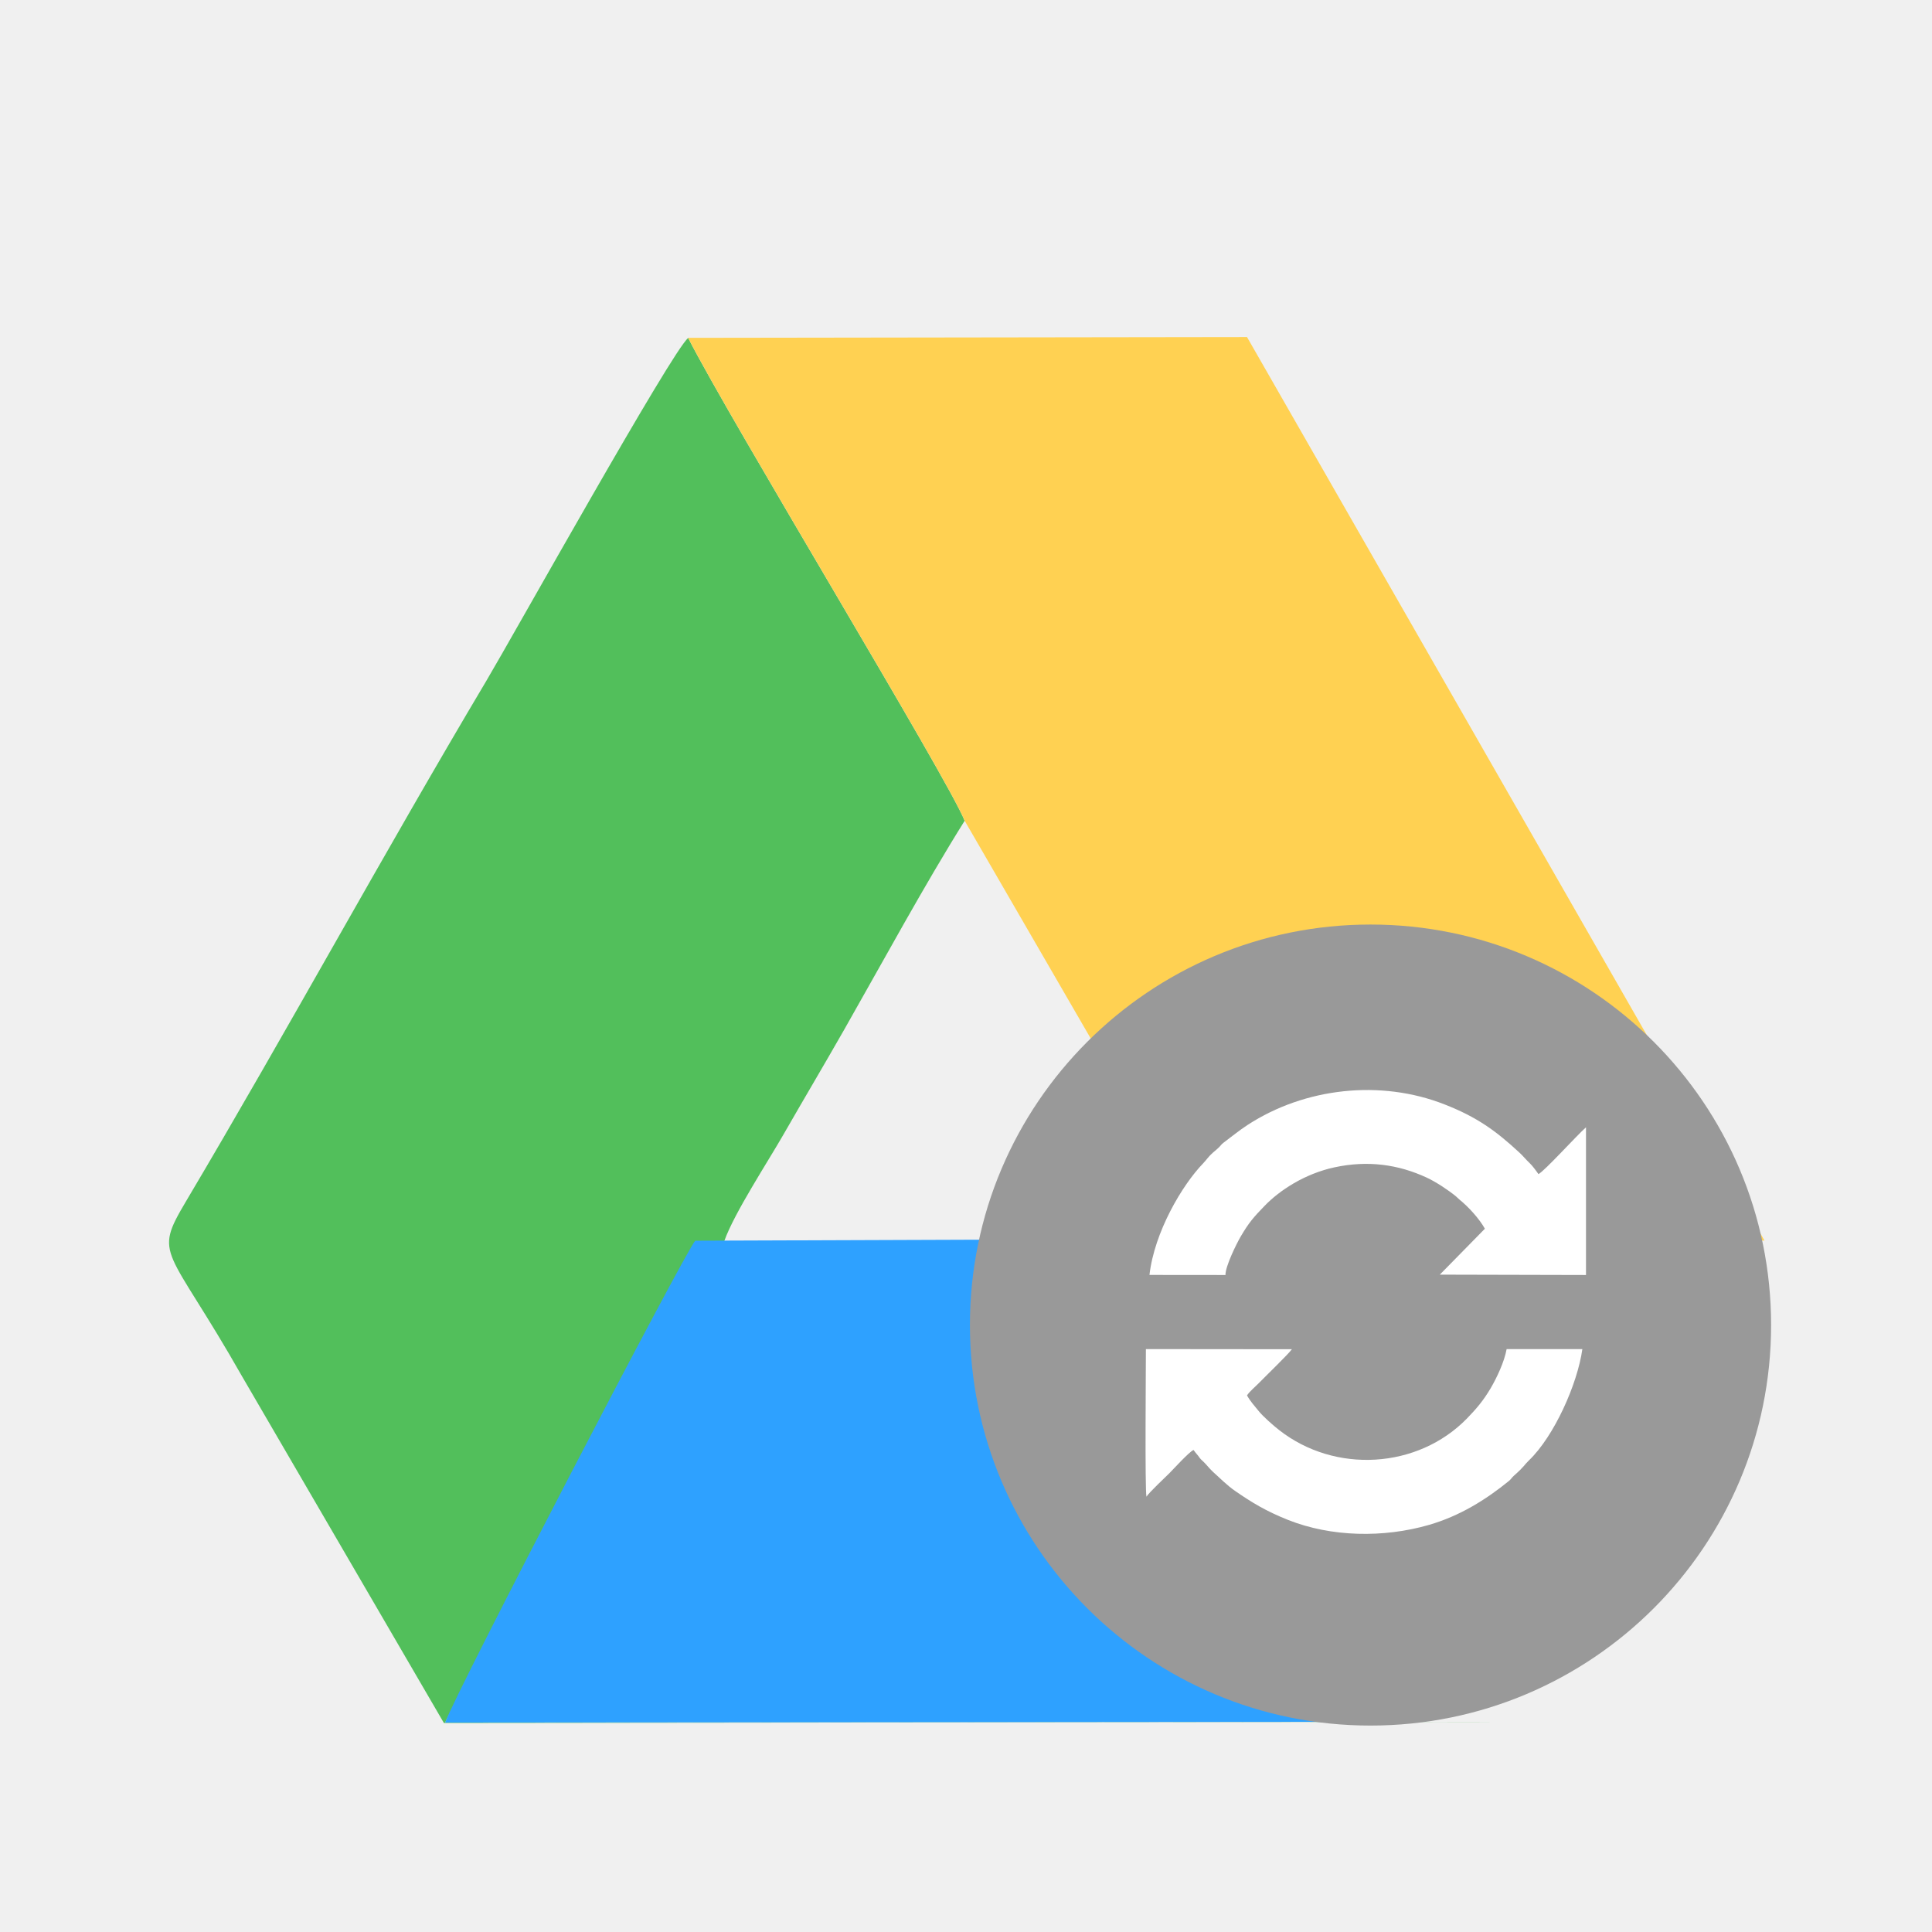
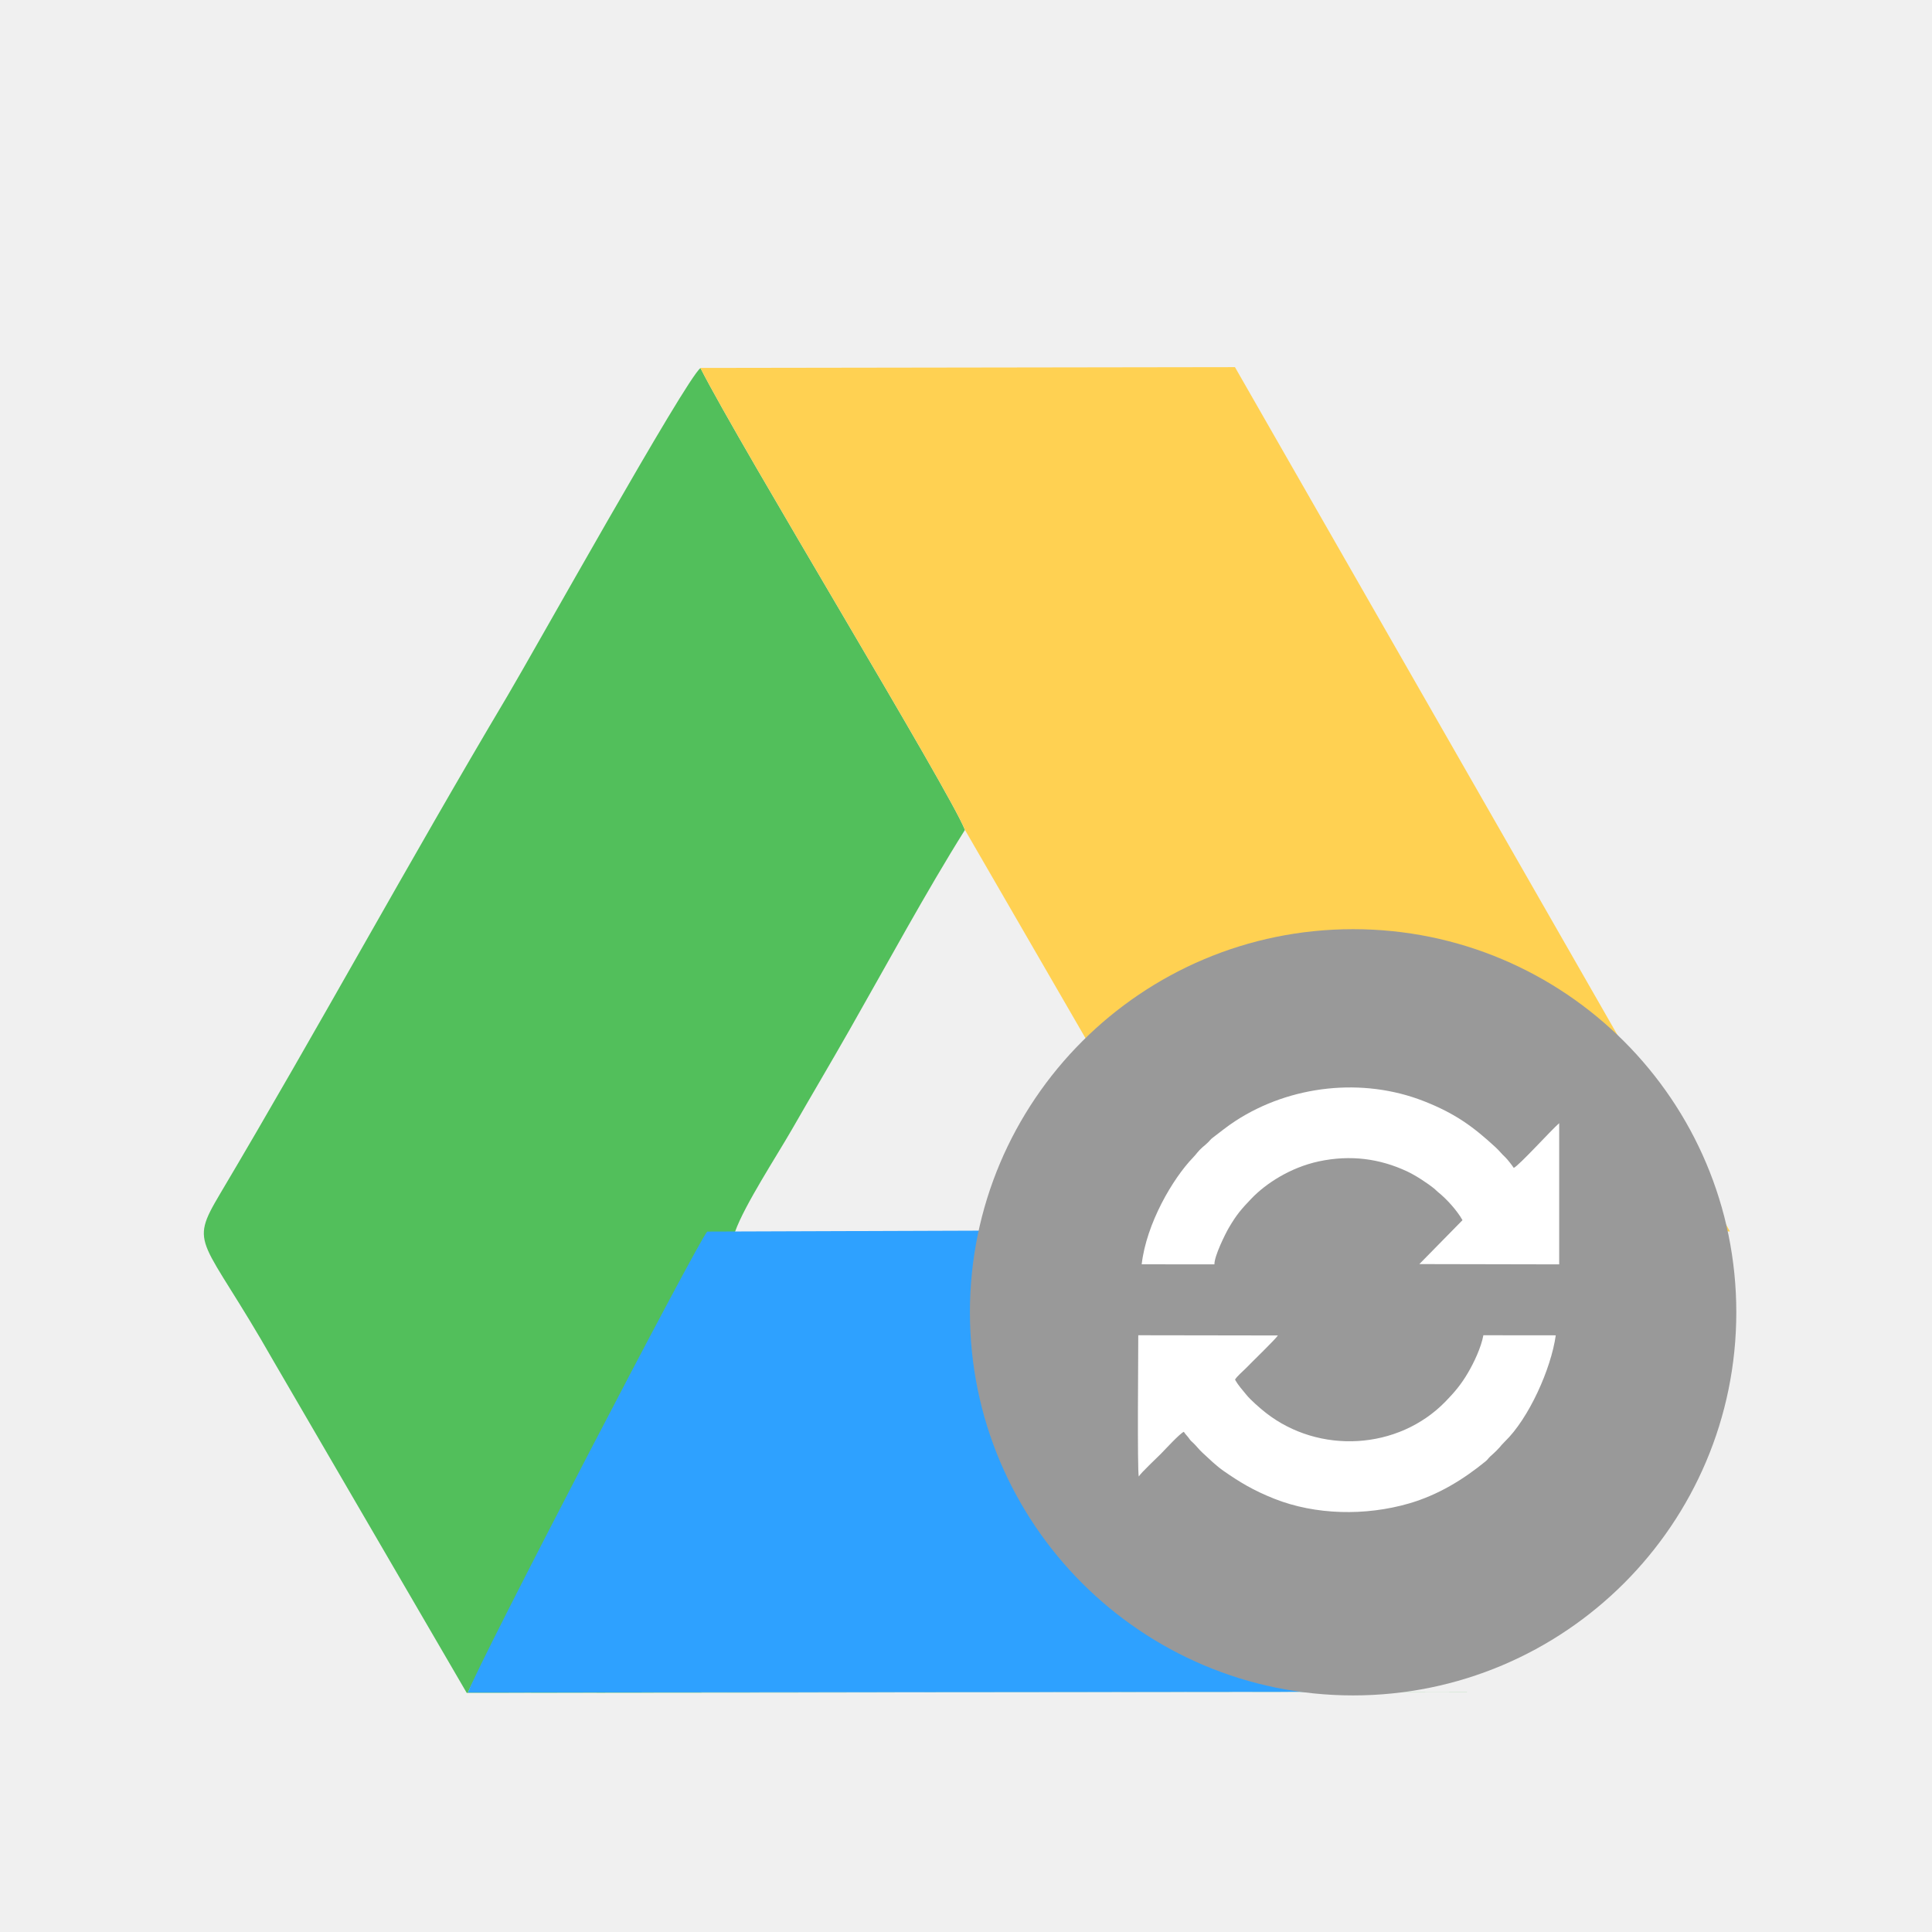
<svg xmlns="http://www.w3.org/2000/svg" xml:space="preserve" width="2.709mm" height="2.709mm" version="1.1" style="shape-rendering:geometricPrecision; text-rendering:geometricPrecision; image-rendering:optimizeQuality; fill-rule:evenodd; clip-rule:evenodd" viewBox="0 0 270.94 270.95">
  <defs>
    <style type="text/css">
   
    .fil0 {fill:none}
    .fil2 {fill:#2EA1FF}
    .fil1 {fill:#52BF5B}
    .fil4 {fill:#999999}
    .fil3 {fill:#FFD152}
    .fil5 {fill:white}
   
  </style>
  </defs>
  <g id="Camada_x0020_1">
    <rect class="fil0" x="-0" y="0" width="270.94" height="270.95" />
-     <path class="fil1" d="M208.9 241.47l-146.47 0.11c1.77,-4.43 37.7,-66.26 39.16,-67.58 1.39,-3.9 6.1,-11.08 8.32,-14.96 2.94,-5.12 5.6,-9.59 8.49,-14.66 5.42,-9.53 11.24,-20.26 16.88,-29.27 -2.21,-5.68 -32.92,-56.19 -38.77,-67.71 -2.18,1.64 -24.61,41.86 -28.29,48.05 -14.51,24.39 -27.84,48.93 -42.14,73.03 -4.68,7.88 -2.64,6.06 7.86,24.54l28.31 48.62 146.65 -0.16z" />
-     <path class="fil2" d="M193.63 241.47l34.54 -67.48 -70.06 -0.21 -60.61 0.22c-1.31,1.32 -33.5,63.15 -35.08,67.58l131.21 -0.11z" />
-     <path class="fil3" d="M135.28 115.1l33.97 58.67 78.2 0.21 -72.57 -126.71 -78.38 0.11c5.85,11.52 36.56,62.03 38.77,67.71z" />
-     <ellipse class="fil4" cx="192.2" cy="185.83" rx="56.18" ry="56.17" />
-     <path class="fil5" d="M174.88 195.7c0.31,-0.51 1.14,-1.2 1.63,-1.7 1,-1.03 4.21,-4.12 4.66,-4.78l-20.47 -0.02c0,2.49 -0.15,19.81 0.08,20.7 0.36,-0.59 2.57,-2.65 3.24,-3.32 0.61,-0.62 2.77,-2.99 3.36,-3.23 0.24,0.35 0.35,0.44 0.63,0.79 0.33,0.41 0.2,0.35 0.68,0.78 0.51,0.47 0.85,0.97 1.41,1.49 1.06,0.96 1.97,1.89 3.12,2.69 2.36,1.63 4.33,2.83 7.42,4.06 6.04,2.4 13.37,2.54 19.75,0.7 4.29,-1.24 7.96,-3.51 11.24,-6.18 0.28,-0.24 0.4,-0.48 0.7,-0.74 1.52,-1.34 1.34,-1.41 2.1,-2.14 3.53,-3.39 6.8,-10.71 7.48,-15.6l-10.62 0c-0.33,1.82 -1.39,4.03 -2.21,5.44 -1.07,1.83 -2.1,3 -3.35,4.29 -6.91,7.09 -18.52,7.76 -26.34,1.63 -0.81,-0.63 -2.28,-1.92 -2.89,-2.69 -0.59,-0.75 -1.1,-1.25 -1.62,-2.17z" />
-     <path class="fil5" d="M161.2 178.8l10.66 0.01c-0.03,-1.21 1.57,-4.43 2.12,-5.37 1.16,-1.99 1.85,-2.76 3.34,-4.3 2.09,-2.18 5.64,-4.53 9.83,-5.43 4.69,-1.01 8.97,-0.4 12.95,1.45 1.25,0.58 2.97,1.71 4.06,2.6 0.21,0.17 0.29,0.29 0.5,0.46 1.26,1.01 2.8,2.7 3.58,4.1l-6.32 6.44 20.5 0.05 0 -20.71c-1.22,1.05 -5.86,6.19 -6.67,6.56 -0.26,-0.39 -0.89,-1.23 -1.22,-1.53 -0.59,-0.56 -0.87,-0.95 -1.44,-1.48 -3.26,-3.02 -5.93,-4.98 -10.52,-6.77 -8.95,-3.51 -19.55,-2.35 -27.6,2.88 -1.3,0.85 -2.19,1.61 -3.35,2.47 -0.36,0.26 -0.4,0.42 -0.72,0.72 -0.27,0.26 -0.5,0.44 -0.78,0.68 -0.66,0.57 -0.84,0.94 -1.39,1.52 -2.96,3.06 -6.84,9.64 -7.53,15.65z" />
-     <rect class="fil0" x="137.41" y="183.4" width="110.98" height="58.61" />
+     <path class="fil1" d="M205.74 237.26l-140.12 0.11c1.7,-4.24 36.07,-63.38 37.47,-64.65 1.33,-3.72 5.83,-10.6 7.96,-14.31 2.81,-4.9 5.35,-9.17 8.11,-14.02 5.19,-9.11 10.75,-19.38 16.16,-28 -2.12,-5.43 -31.5,-53.74 -37.09,-64.77 -2.09,1.58 -23.54,40.04 -27.06,45.96 -13.88,23.34 -26.63,46.81 -40.32,69.86 -4.47,7.54 -2.52,5.8 7.52,23.47l27.08 46.51 140.29 -0.15z" />
+     <path class="fil2" d="M191.13 237.26l33.03 -64.55 -67 -0.19 -57.98 0.2c-1.25,1.27 -32.04,60.41 -33.56,64.65l125.52 -0.11z" />
+     <path class="fil3" d="M135.32 116.38l32.48 56.13 74.81 0.19 -69.42 -121.21 -74.97 0.11c5.59,11.03 34.97,59.34 37.09,64.77z" />
+     <ellipse class="fil4" cx="189.76" cy="184.04" rx="53.74" ry="53.73" />
+     <path class="fil5" d="M173.2 193.48c0.29,-0.49 1.08,-1.14 1.55,-1.62 0.96,-0.99 4.03,-3.94 4.46,-4.57l-19.58 -0.03c0,2.38 -0.15,18.95 0.07,19.81 0.35,-0.57 2.47,-2.54 3.1,-3.18 0.59,-0.6 2.66,-2.86 3.22,-3.09 0.22,0.34 0.33,0.42 0.6,0.75 0.32,0.4 0.19,0.34 0.65,0.75 0.49,0.45 0.82,0.93 1.35,1.42 1.01,0.93 1.89,1.81 2.99,2.58 2.25,1.56 4.13,2.71 7.1,3.89 5.77,2.29 12.78,2.43 18.89,0.66 4.09,-1.19 7.61,-3.35 10.74,-5.91 0.28,-0.22 0.39,-0.45 0.68,-0.71 1.45,-1.28 1.28,-1.34 2.01,-2.05 3.37,-3.24 6.5,-10.23 7.15,-14.91l-10.15 -0.01c-0.32,1.74 -1.34,3.86 -2.13,5.21 -1.01,1.74 -2,2.87 -3.2,4.1 -6.61,6.79 -17.71,7.42 -25.19,1.56 -0.78,-0.61 -2.19,-1.84 -2.76,-2.57 -0.57,-0.72 -1.06,-1.2 -1.55,-2.08z" />
+     <path class="fil5" d="M160.11 177.31l10.2 0.01c-0.03,-1.15 1.5,-4.23 2.02,-5.13 1.12,-1.91 1.78,-2.64 3.19,-4.12 2,-2.08 5.4,-4.32 9.41,-5.19 4.49,-0.96 8.58,-0.38 12.38,1.39 1.2,0.56 2.85,1.63 3.89,2.48 0.2,0.17 0.27,0.28 0.48,0.44 1.21,0.97 2.67,2.59 3.42,3.93l-6.05 6.16 19.61 0.04 0 -19.8c-1.16,1 -5.6,5.92 -6.37,6.27 -0.25,-0.38 -0.86,-1.17 -1.17,-1.47 -0.57,-0.53 -0.83,-0.91 -1.37,-1.41 -3.13,-2.89 -5.68,-4.76 -10.07,-6.48 -8.56,-3.36 -18.7,-2.24 -26.4,2.76 -1.25,0.81 -2.1,1.54 -3.2,2.36 -0.35,0.26 -0.39,0.4 -0.7,0.69 -0.25,0.25 -0.47,0.42 -0.74,0.65 -0.63,0.55 -0.8,0.9 -1.33,1.45 -2.83,2.93 -6.54,9.23 -7.2,14.97z" />
+     <rect class="fil0" x="137.35" y="181.71" width="106.16" height="56.06" />
  </g>
</svg>
